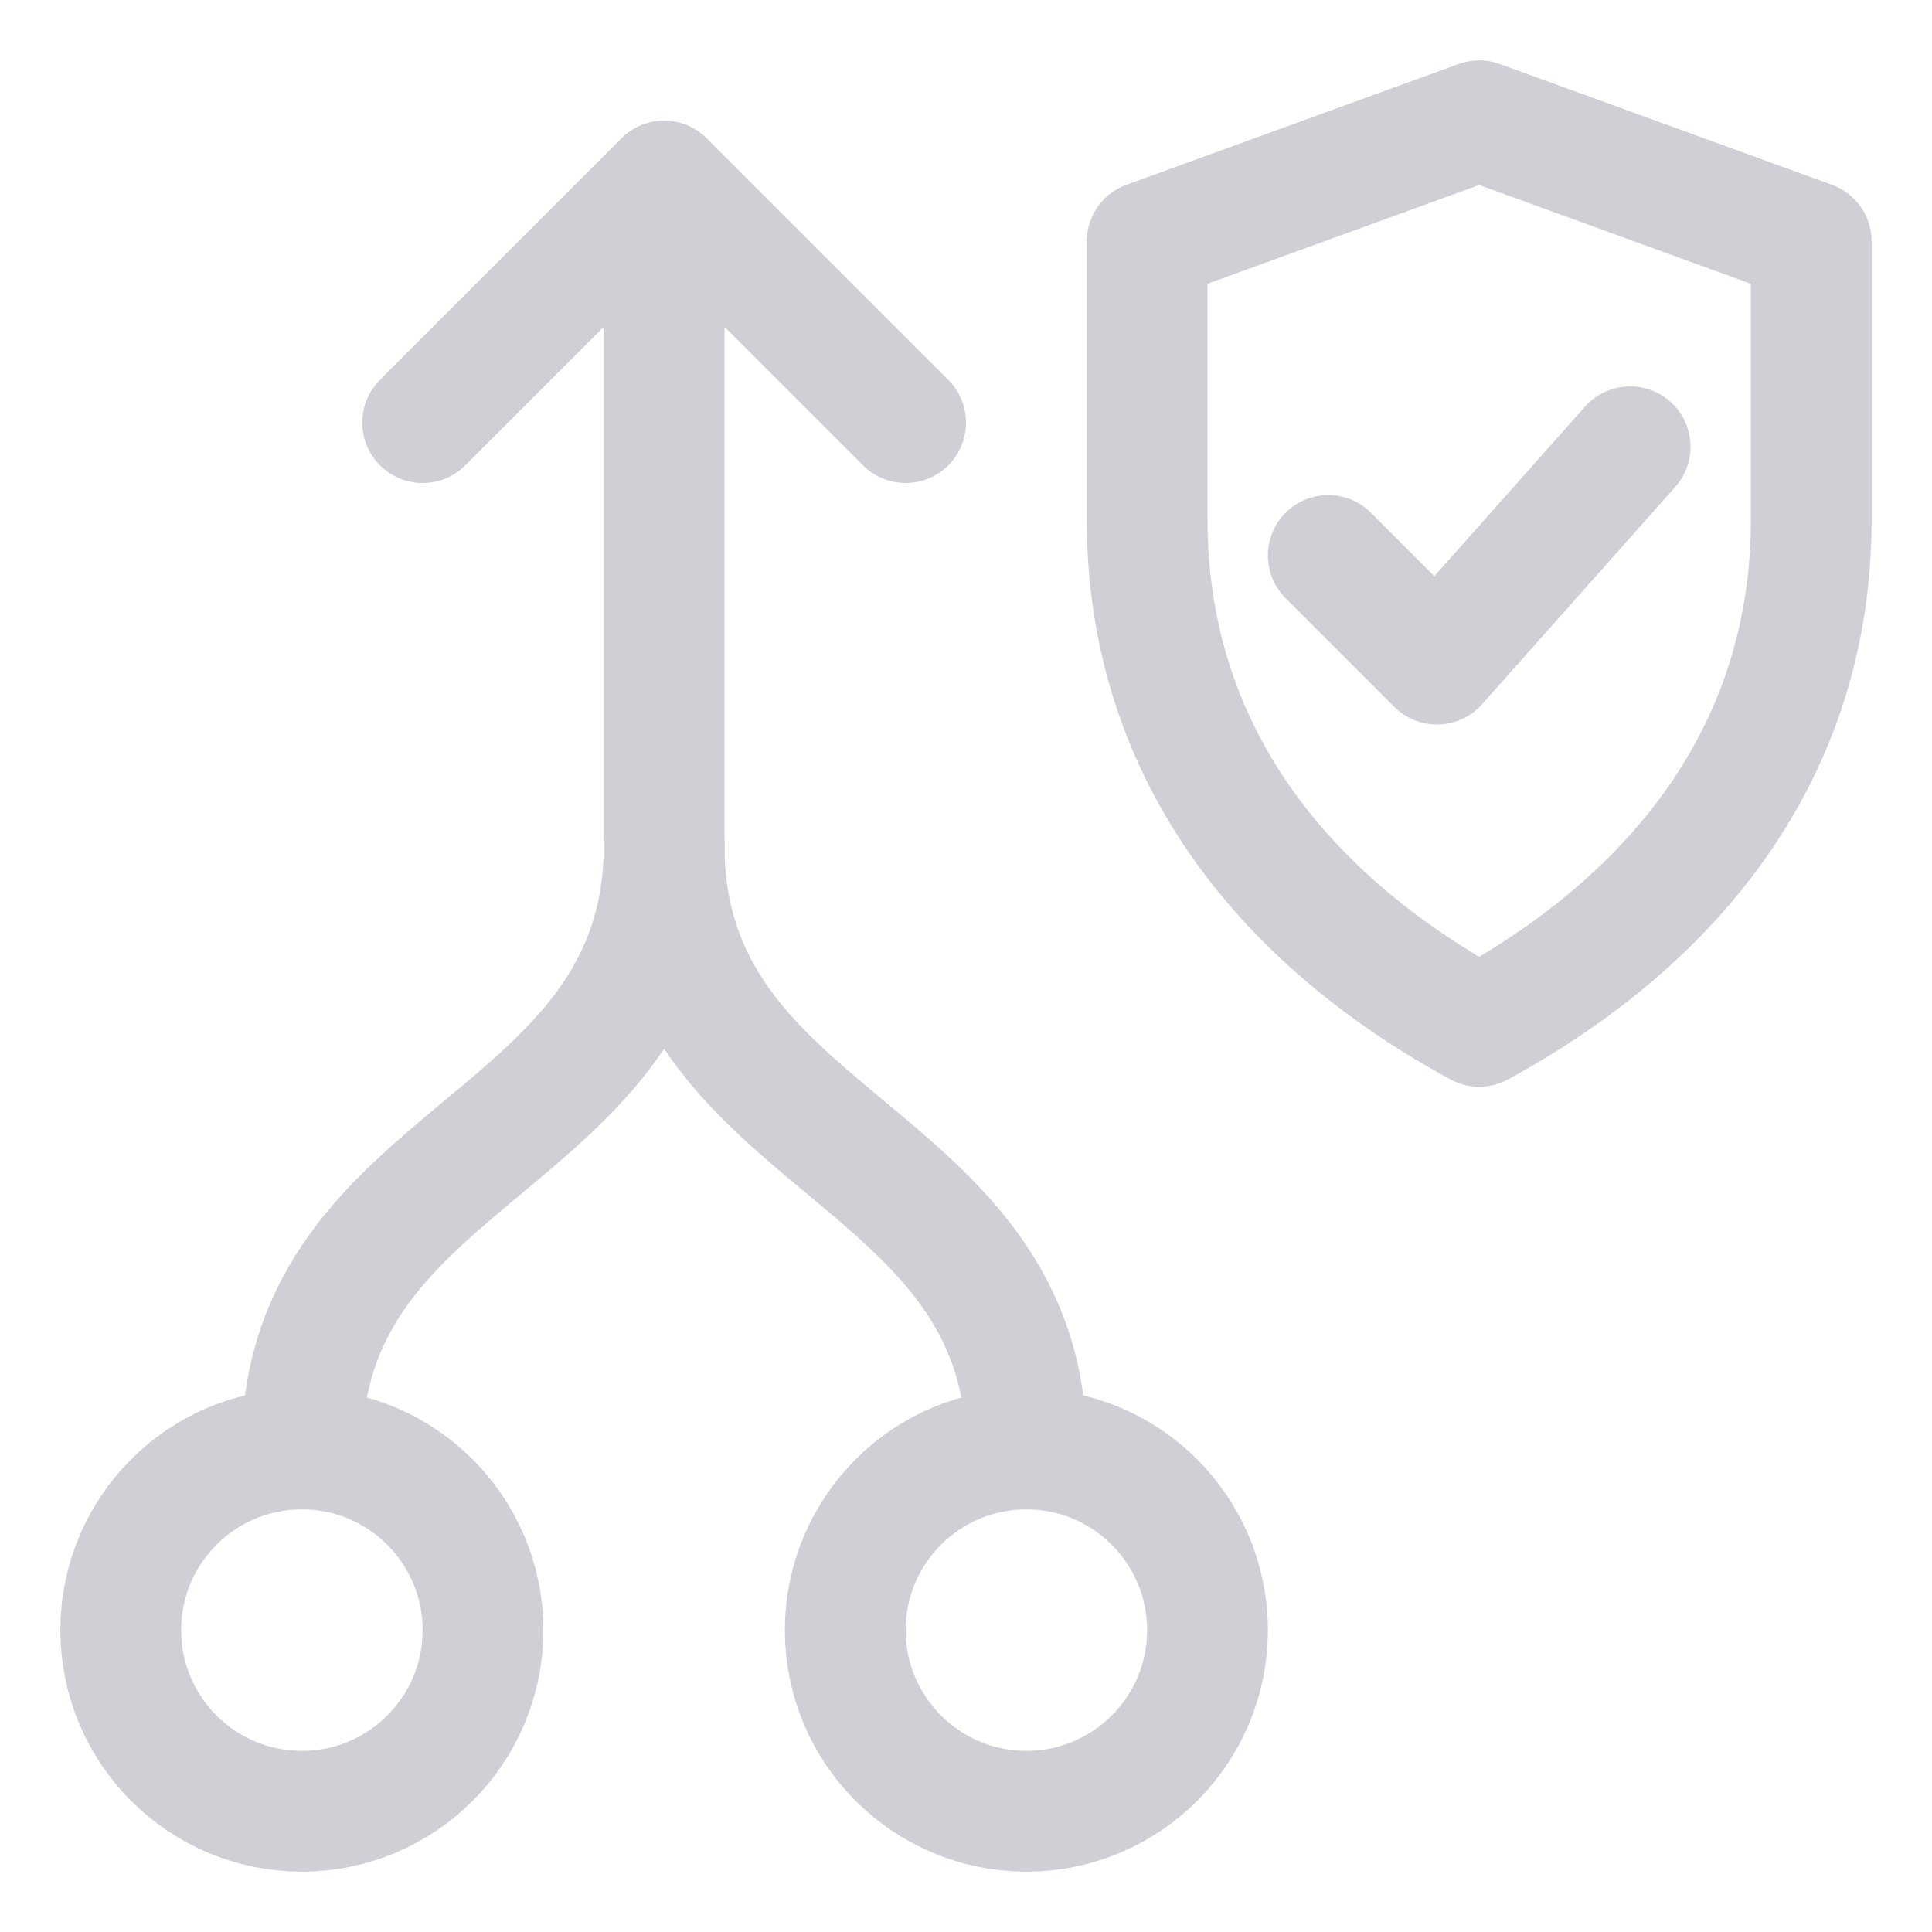
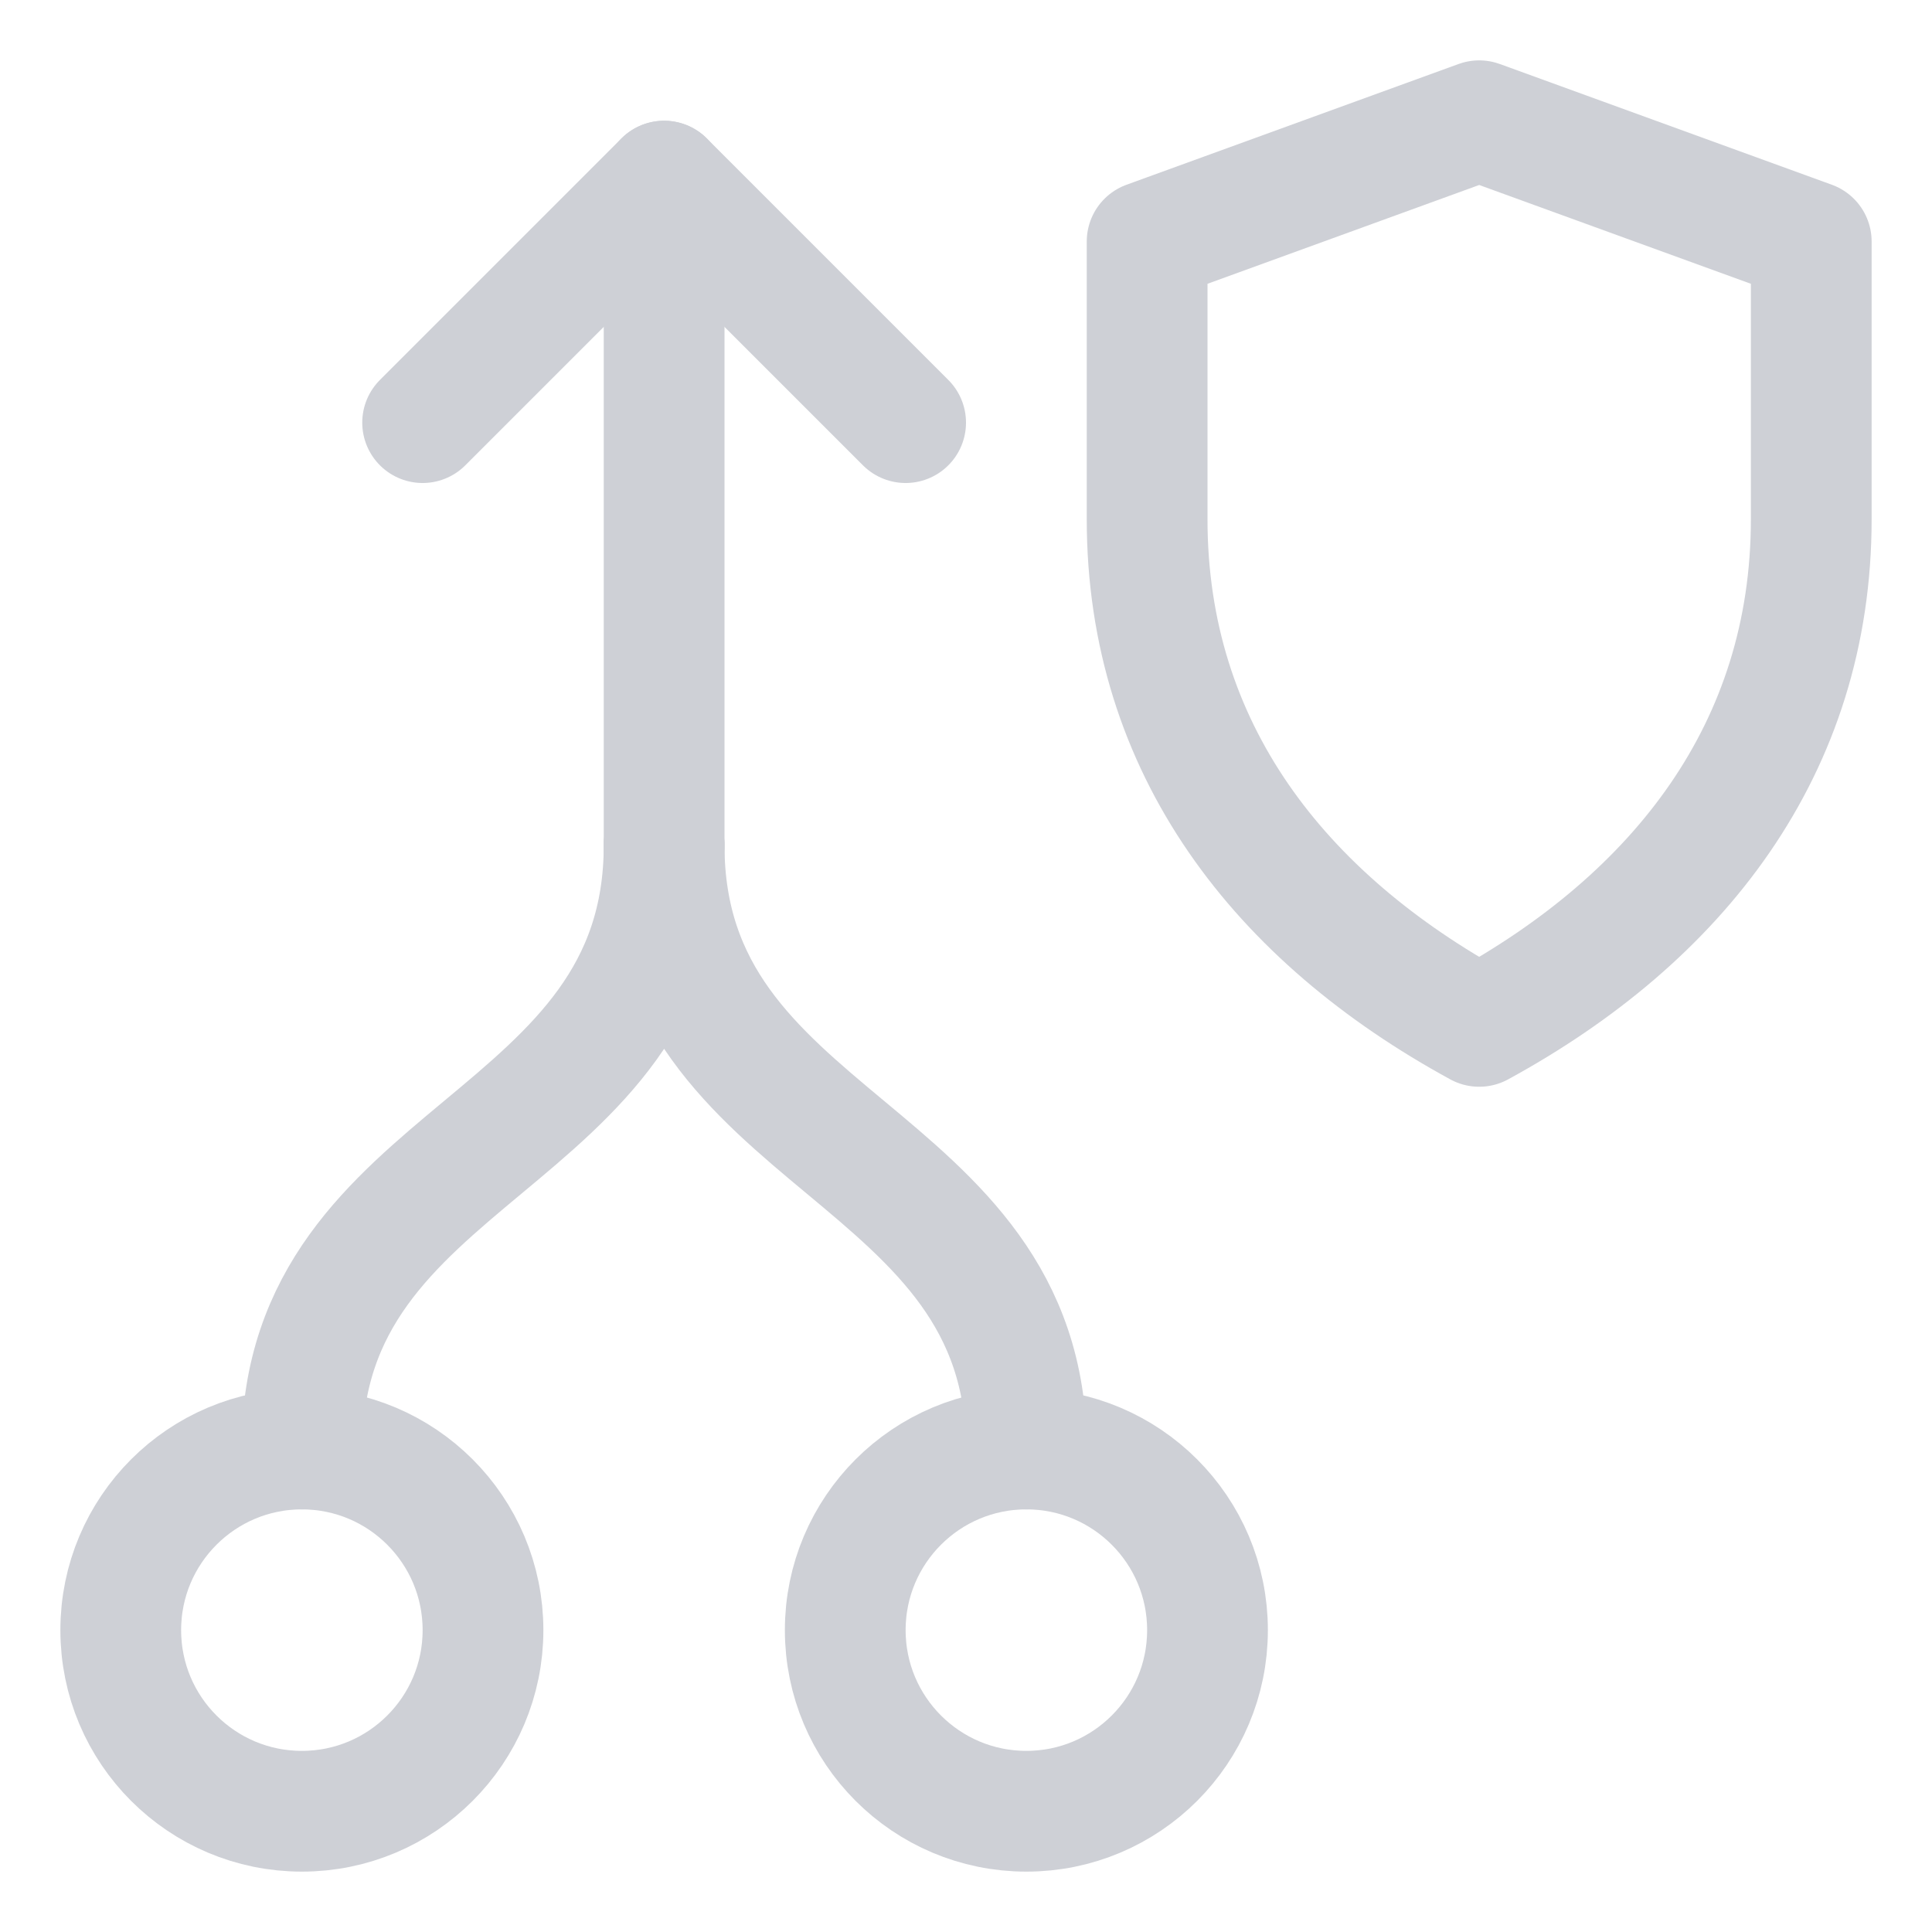
<svg xmlns="http://www.w3.org/2000/svg" width="16" height="16" viewBox="0 0 16 16" fill="none">
  <g stroke="#CED0D6" stroke-linecap="round" stroke-linejoin="round">
    <circle cx="2.5" cy="13.5" r="1.5" />
    <circle cx="8.5" cy="13.5" r="1.5" />
    <path d="M2.5 12C2.5 9.5 5.5 9.5 5.5 7" />
    <path d="M8.5 12C8.5 9.5 5.5 9.5 5.5 7" />
    <path d="M5.5 7V1.5" />
    <path d="M3.5 3.5L5.5 1.5L7.5 3.5" />
    <path d="M12.25 1L15 2V4.3C15 6.2 13.9 7.6 12.25 8.5C10.6 7.6 9.5 6.2 9.5 4.3V2Z" />
-     <path d="M11 4.6L11.9 5.5L13.5 3.7" />
  </g>
</svg>
